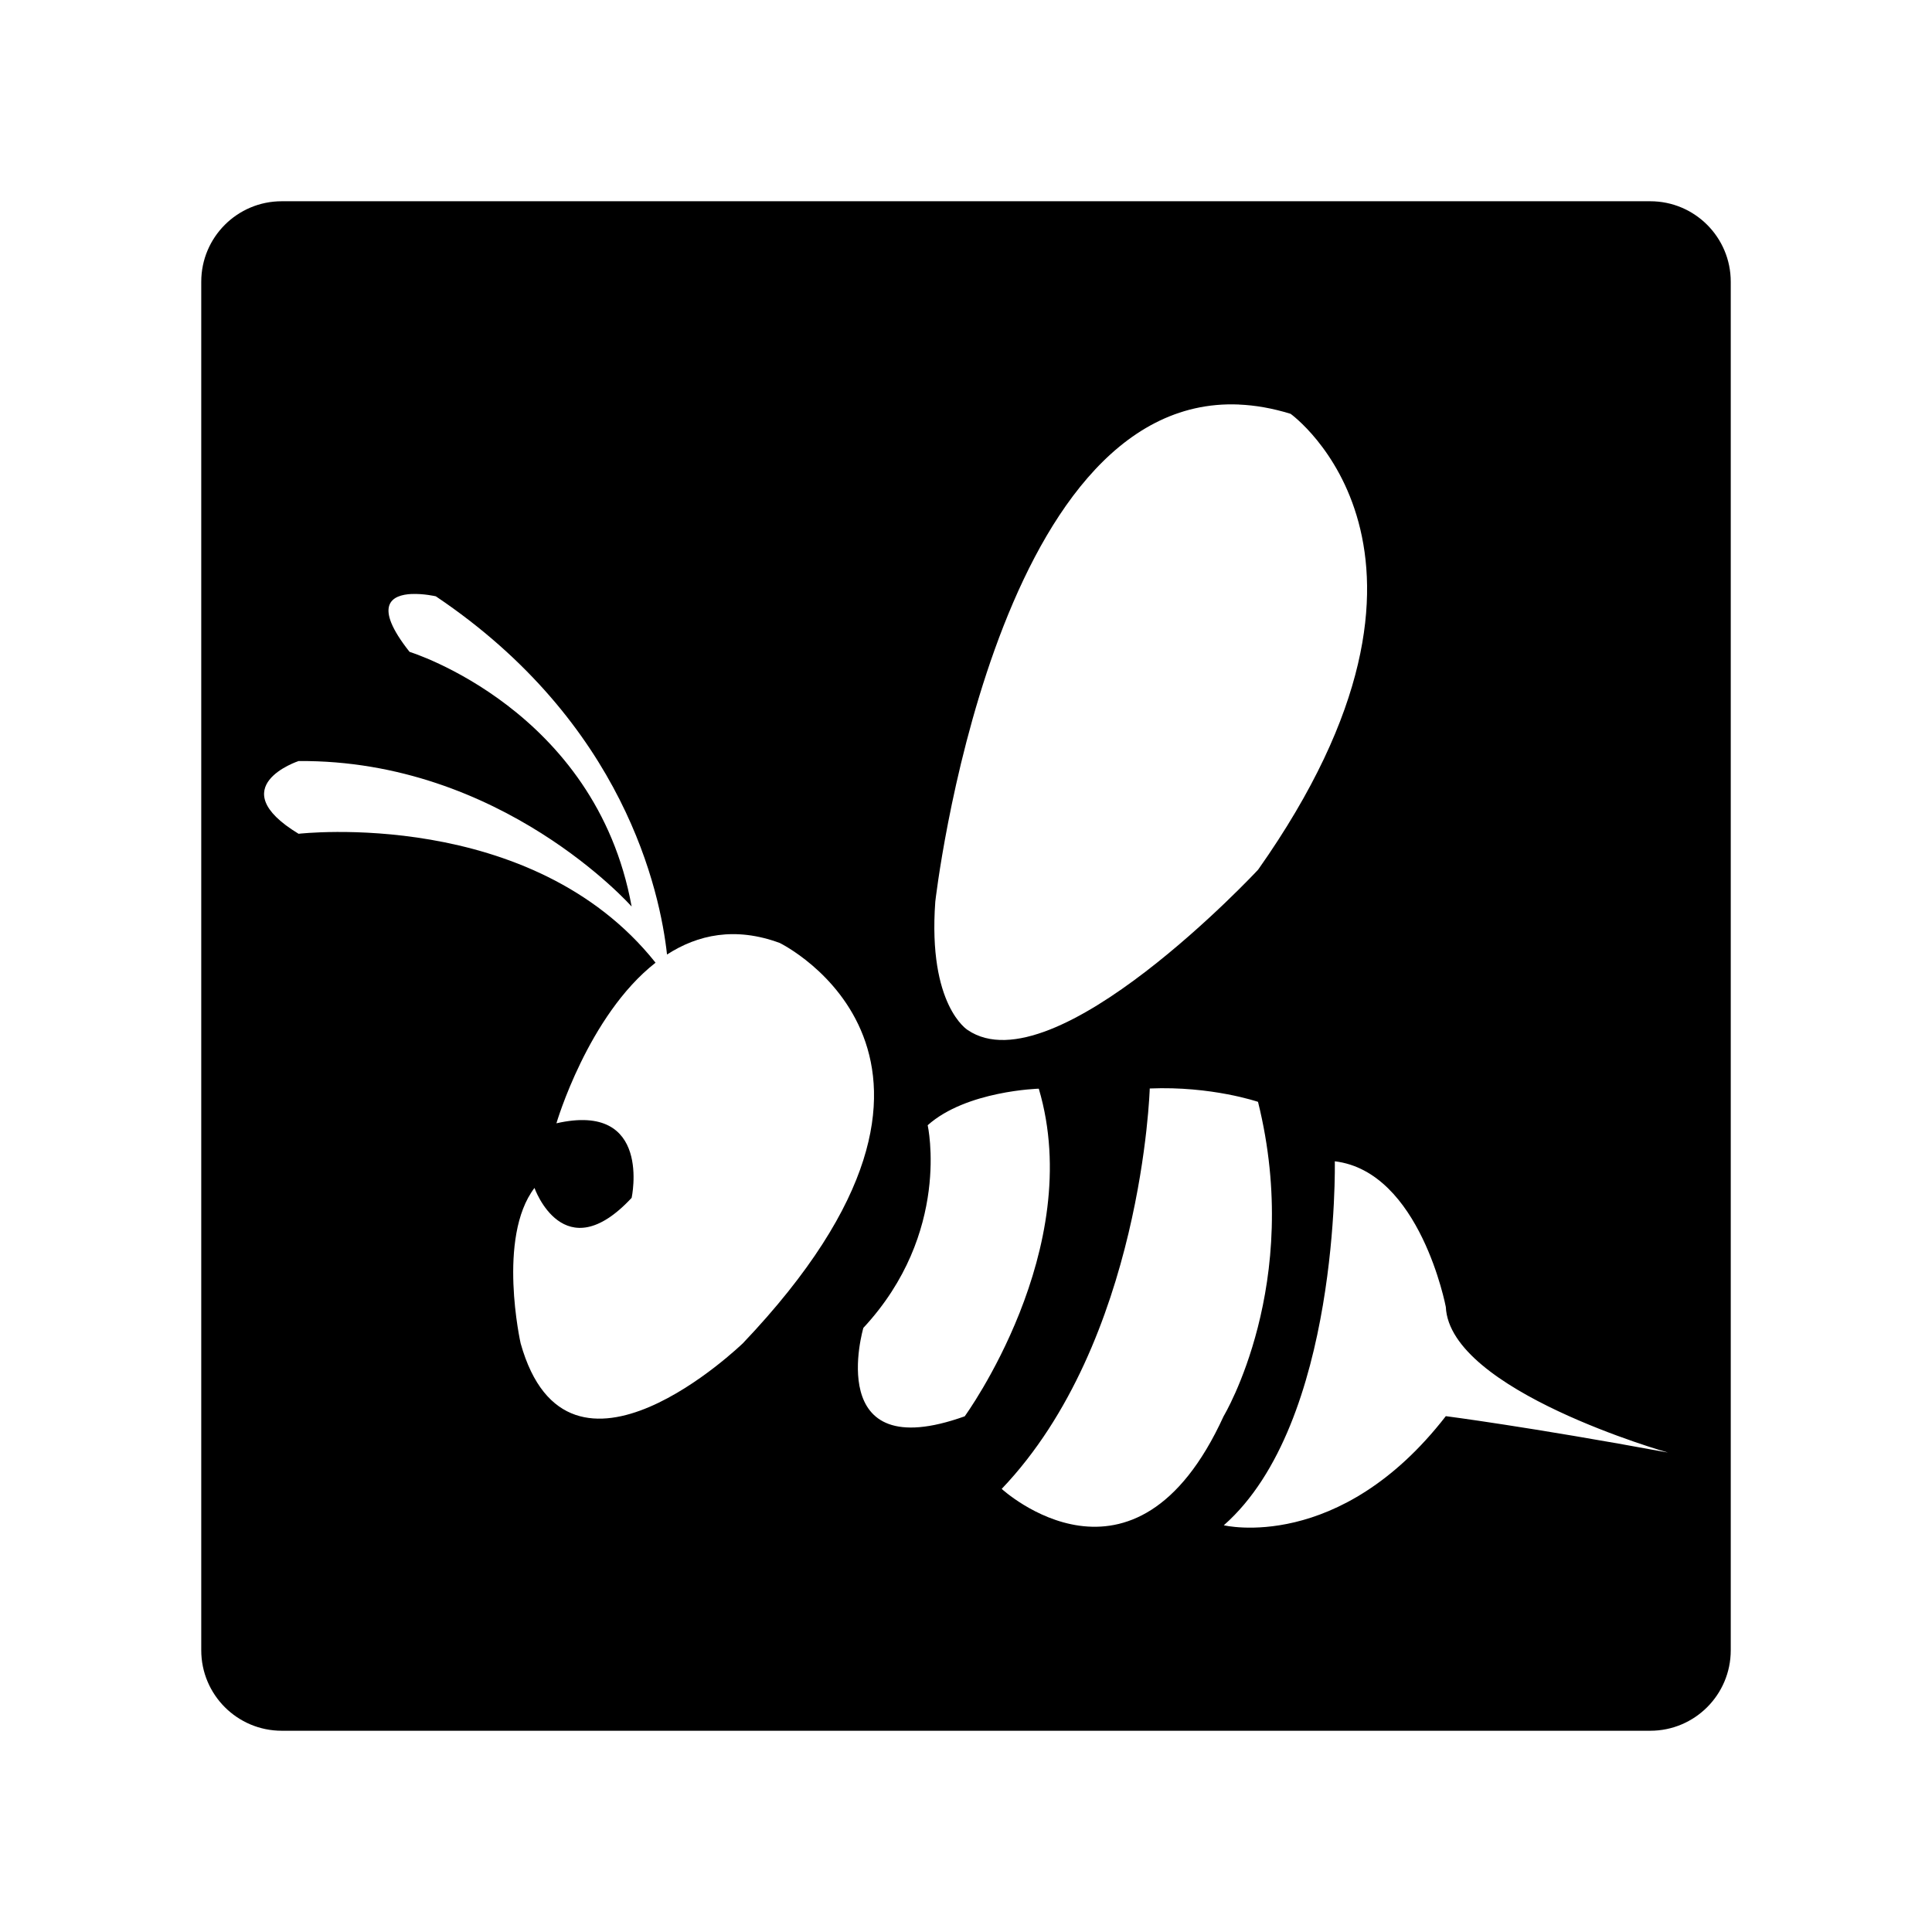
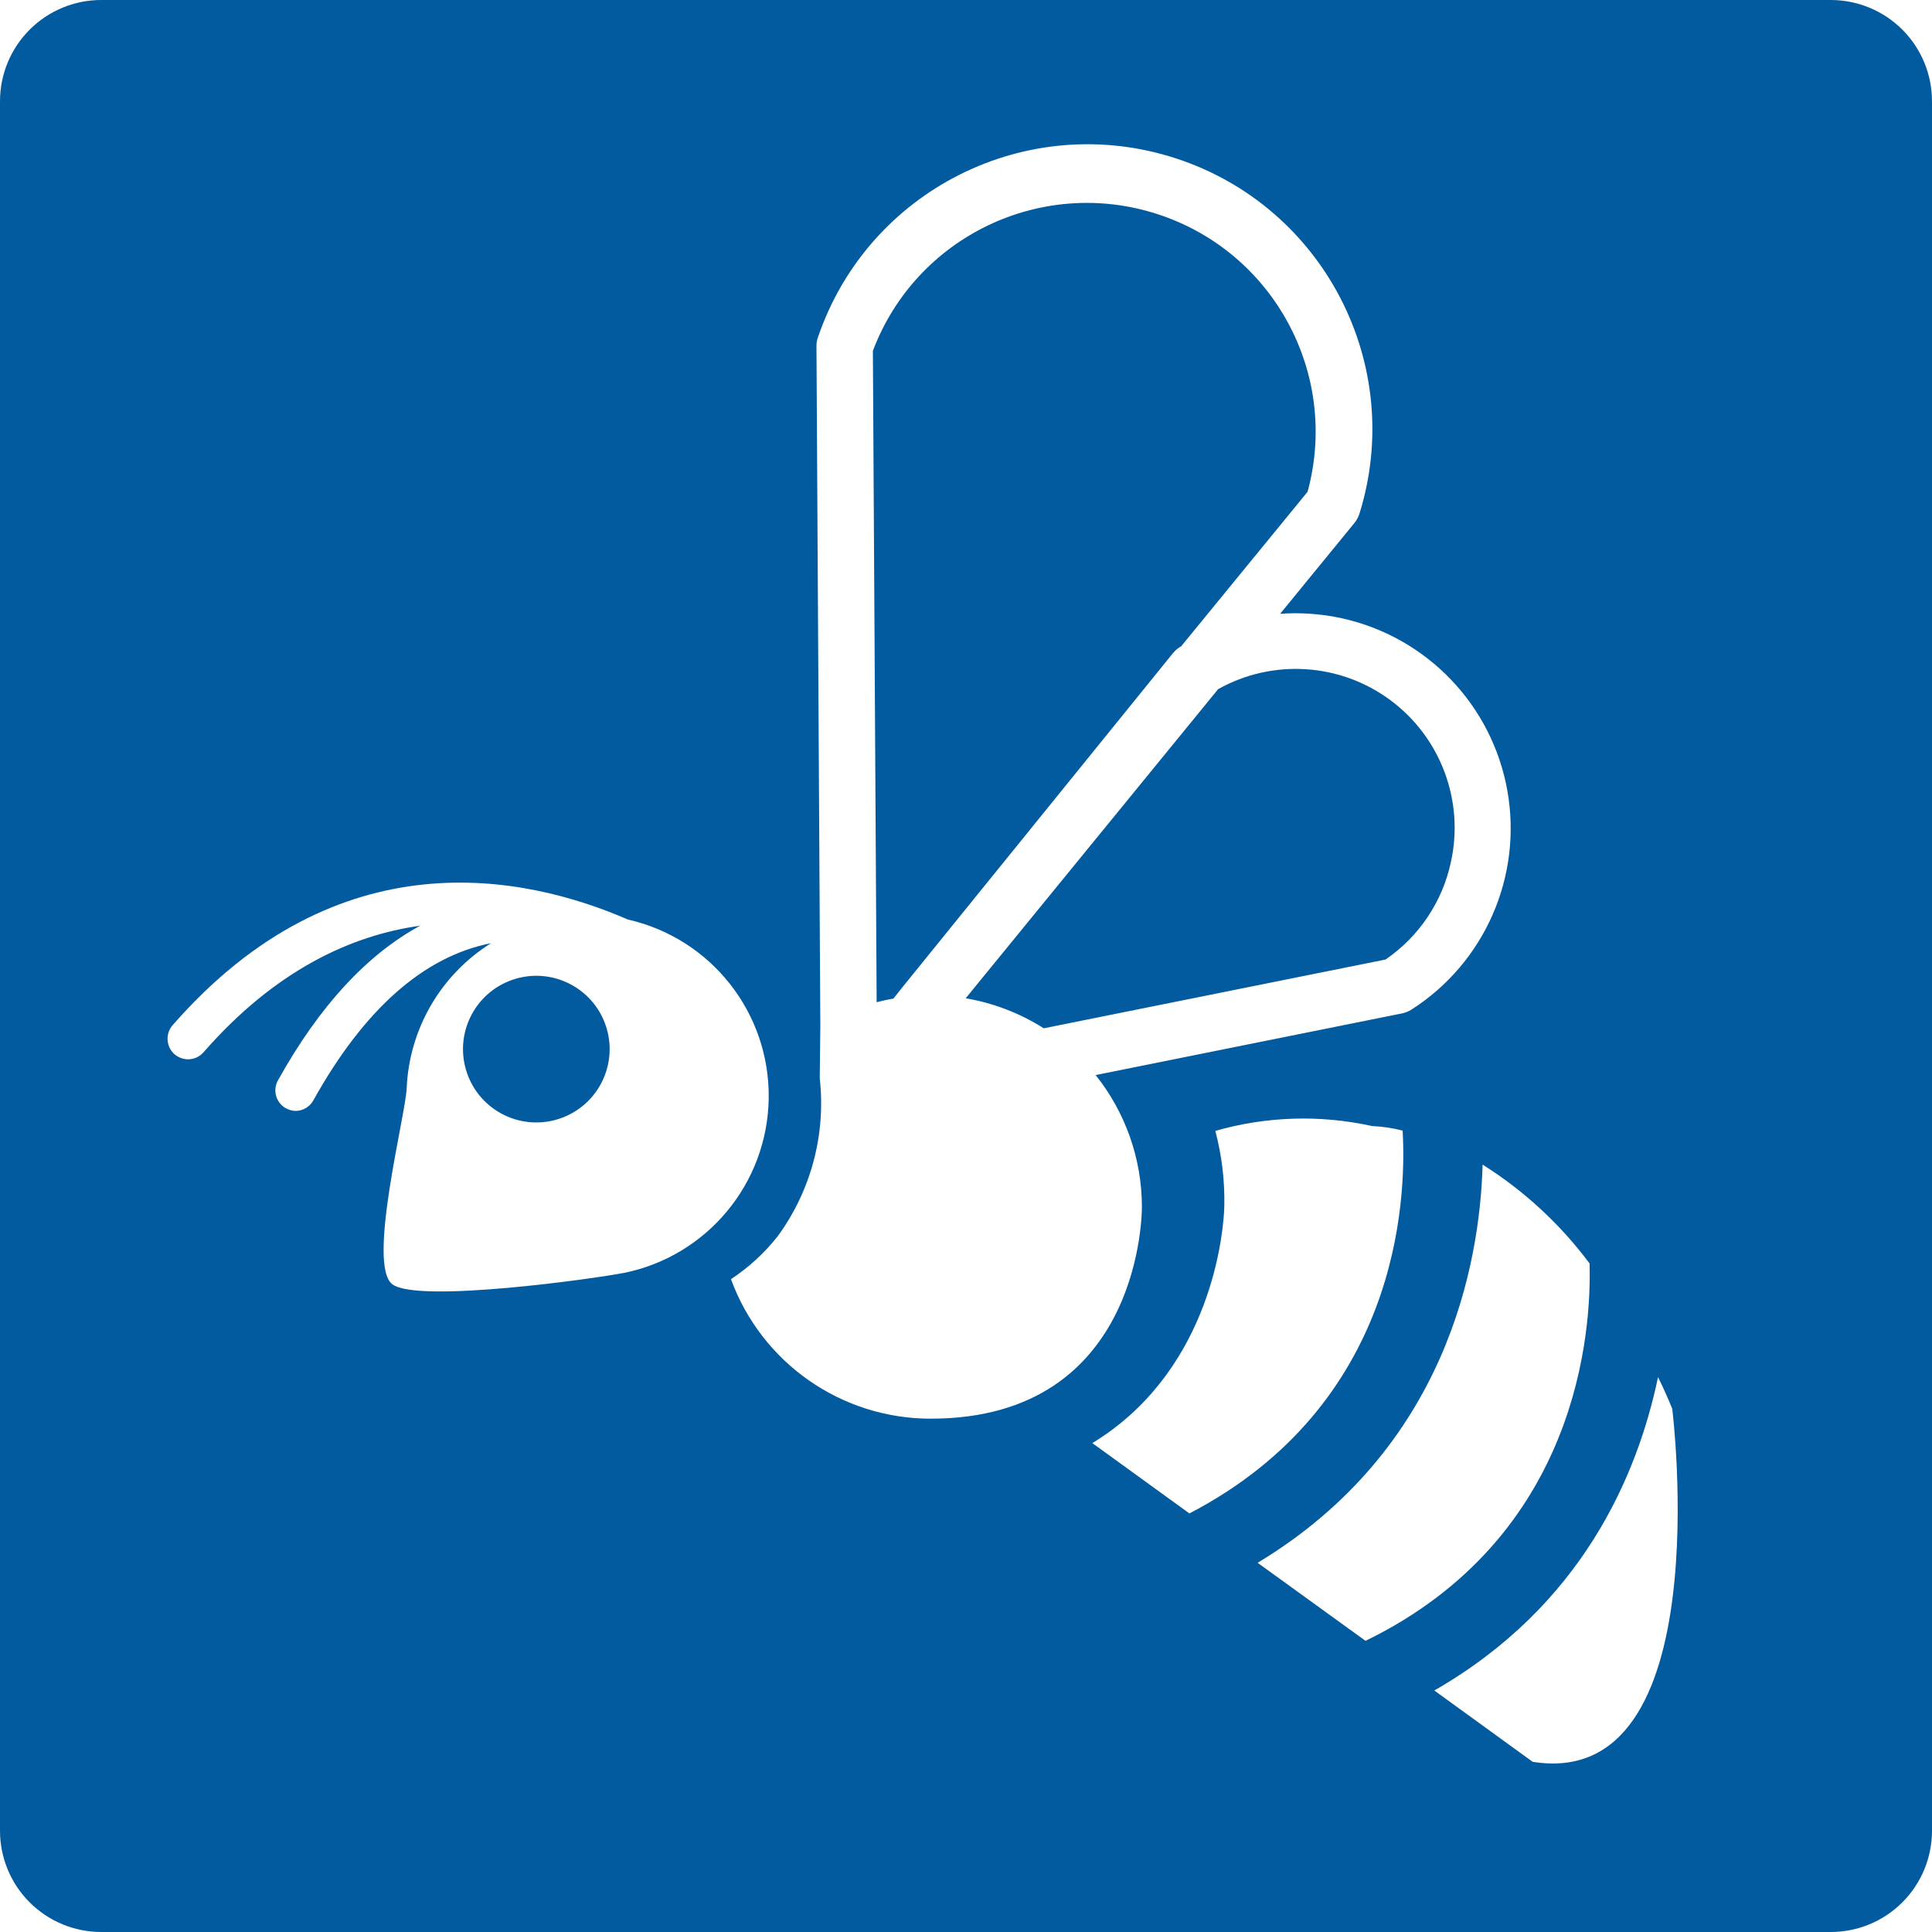
- <svg xmlns="http://www.w3.org/2000/svg" width="48" height="48" viewBox="0 0 12.7 12.7" version="1.1" id="svg10405">
-   <defs id="defs10399" />
-   <g id="layer1" transform="translate(0,-284.3)">
-     <path style="stroke-width:1.935" d="M 7,5 C 5.895,5 5,5.895 5,7 v 34 c 0,1.105 0.895,2 2,2 h 34 c 1.105,0 2,-0.895 2,-2 V 7 C 43,5.895 42.105,5 41,5 Z m 23.779,5.051 c 0.407,0.017 0.835,0.091 1.285,0.23 0,0 4.772,3.416 -0.805,11.324 0.004,0 -5.071,5.442 -7.217,3.986 0,0 -0.993,-0.606 -0.805,-3.189 0,0 1.43,-12.608 7.541,-12.352 z m -20.549,4.707 c 0.297,-0.013 0.598,0.057 0.598,0.057 4.687,3.15 5.573,7.349 5.744,8.9 0.765,-0.495 1.694,-0.696 2.801,-0.287 0,0 5.837,2.847 -0.918,9.947 -0.004,0 -4.338,4.21 -5.52,0 0,0 -0.592,-2.633 0.344,-3.861 0,0 0.727,2.058 2.414,0.246 0,0 0.519,-2.396 -1.869,-1.852 0,0 0.783,-2.677 2.463,-3.99 -3.082,-3.879 -8.869,-3.203 -8.869,-3.203 -1.929,-1.171 -10e-8,-1.807 0,-1.807 5.043,-0.04 8.275,3.615 8.275,3.615 -0.893,-4.904 -5.518,-6.328 -5.518,-6.328 -0.925,-1.168 -0.44,-1.416 0.055,-1.438 z m 18.336,12.285 c 1.534,-0.064 2.689,0.332 2.689,0.332 1.125,4.527 -0.854,7.809 -0.854,7.809 -2.214,4.847 -5.514,1.807 -5.514,1.807 3.495,-3.666 3.678,-9.947 3.678,-9.947 z m -2.758,0.004 c 1.185,3.993 -1.84,8.141 -1.84,8.141 -3.538,1.267 -2.518,-2.197 -2.518,-2.197 2.196,-2.363 1.598,-5.035 1.598,-5.035 0.957,-0.858 2.76,-0.908 2.76,-0.908 z m 7.355,1.805 c 2.121,0.256 2.758,3.619 2.758,3.619 0.096,2.086 5.518,3.617 5.518,3.617 -3.47,-0.641 -5.518,-0.904 -5.518,-0.904 -2.644,3.41 -5.516,2.711 -5.516,2.711 2.89,-2.541 2.758,-9.043 2.758,-9.043 z" transform="matrix(0.2645833,0,0,0.2645833,0,284.3)" id="base 1 5-1" />
-   </g>
+ <svg xmlns="http://www.w3.org/2000/svg" viewBox="0 0 200 200" version="1.1" id="bdeploy">
+   <path id="logo" d="m 189.52,0 h -179 A 10.48,10.48 0 0 0 0,10.48 v 179 A 10.48,10.48 0 0 0 10.48,200 h 179 A 10.48,10.48 0 0 0 200,189.52 v -179 A 10.48,10.48 0 0 0 189.52,0 Z m -125,131.78 c -2.69,0.54 -21.23,3.17 -23.9,1.17 -2.67,-2 1.38,-17.53 1.48,-20.31 a 18.66,18.66 0 0 1 8.73,-15 C 43.88,99 37.7,104.47 32.46,113.87 a 2.11,2.11 0 0 1 -1.86,1.13 2.18,2.18 0 0 1 -1,-0.27 2.12,2.12 0 0 1 -0.82,-2.9 c 4.25,-7.65 9.19,-13 14.71,-16 -7.15,1 -15,4.61 -22.42,13.1 a 2.13,2.13 0 0 1 -1.6,0.73 2.17,2.17 0 0 1 -1.41,-0.53 2.14,2.14 0 0 1 -0.19,-3 C 35,86.52 54.29,90.54 65,95.19 a 18.71,18.71 0 0 1 -0.44,36.59 z m 31.84,15.08 A 22,22 0 0 1 75.67,132.42 20.7,20.7 0 0 0 80.49,128 23.31,23.31 0 0 0 84.86,111.62 l 0.06,-5.41 -0.4,-70.34 a 2.55,2.55 0 0 1 0.14,-0.91 29.48,29.48 0 0 1 56.06,18.25 3.09,3.09 0 0 1 -0.52,0.94 l -7.68,9.39 a 22.49,22.49 0 0 1 6.37,0.46 22.27,22.27 0 0 1 7.23,40.51 3,3 0 0 1 -1,0.4 l -31.7,6.38 a 21.89,21.89 0 0 1 4.79,13.61 c 0,0 0.26,21.96 -21.86,21.96 z m 16.72,2.53 a 27,27 0 0 0 3.86,-2.86 c 9.5,-8.5 9.79,-21.16 9.8,-21.65 a 28.1,28.1 0 0 0 -0.93,-7.81 33,33 0 0 1 16.23,-0.5 15.12,15.12 0 0 1 3.16,0.47 c 0.42,7.32 -0.44,28.36 -22.07,39.63 z m 17.11,12.39 c 19.53,-11.78 23,-30.89 23.29,-41.22 a 41.17,41.17 0 0 1 11.07,10.23 c 0.2,6.77 -1,28.26 -23.19,39.07 z m 28.47,20.6 -10.18,-7.38 c 15.24,-8.75 21,-22.16 23.16,-32.44 0.5,1 1,2.13 1.47,3.27 0,0.02 4.95,39.68 -14.46,36.55 z M 150.2,89.23 A 16.45,16.45 0 0 0 126.1,71.34 l -26.13,32 a 22,22 0 0 1 8.08,3.11 l 35.38,-7.12 a 16.37,16.37 0 0 0 6.77,-10.1 z M 122.11,67 l 0.16,-0.09 13.09,-16 a 23.68,23.68 0 0 0 -45,-14.59 l 0.39,67.43 c 0.57,-0.15 1.15,-0.28 1.74,-0.38 l 1,-1.26 27.93,-34.49 A 3.13,3.13 0 0 1 122.11,67 Z m -59.417,39.124 a 7.59,7.59 0 0 1 -4.692,9.654 7.59,7.59 0 0 1 -9.654,-4.692 7.59,7.59 0 0 1 4.692,-9.654 7.59,7.59 0 0 1 9.654,4.692 z" style="fill:#035b9f" />
</svg>
